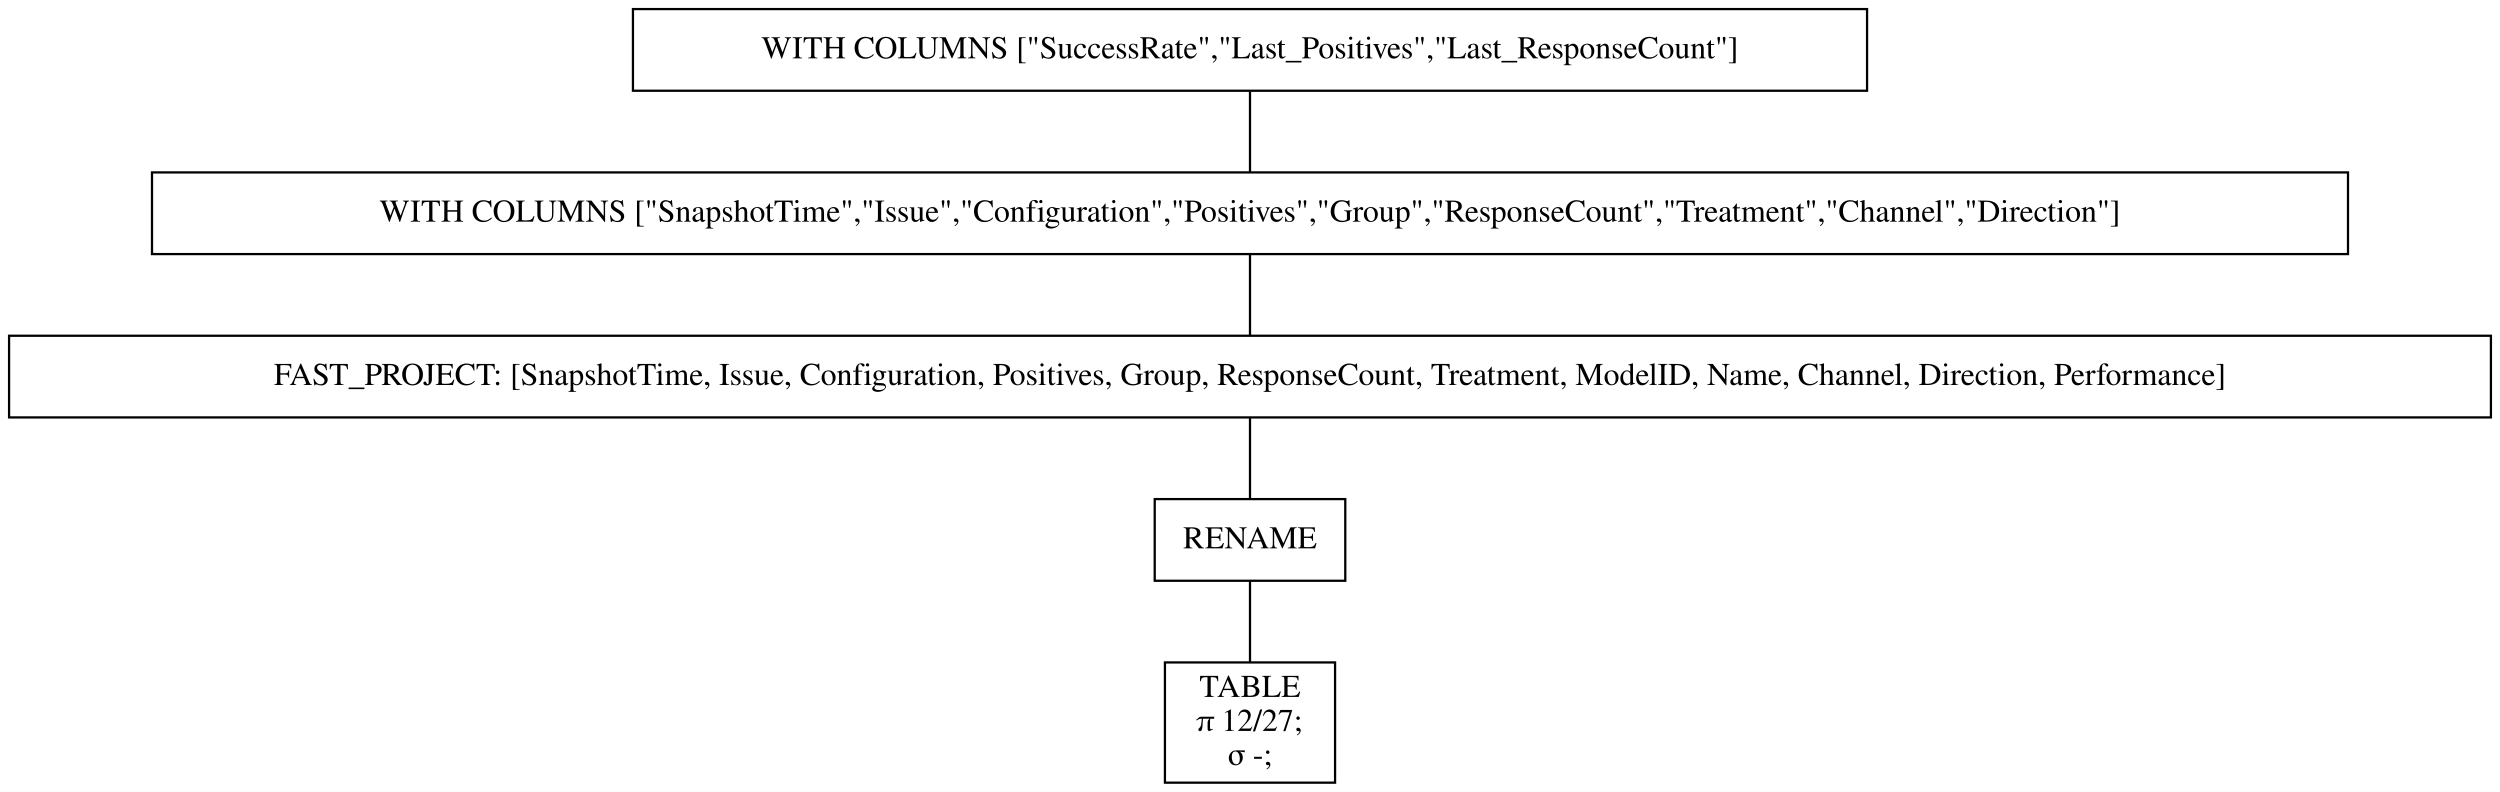
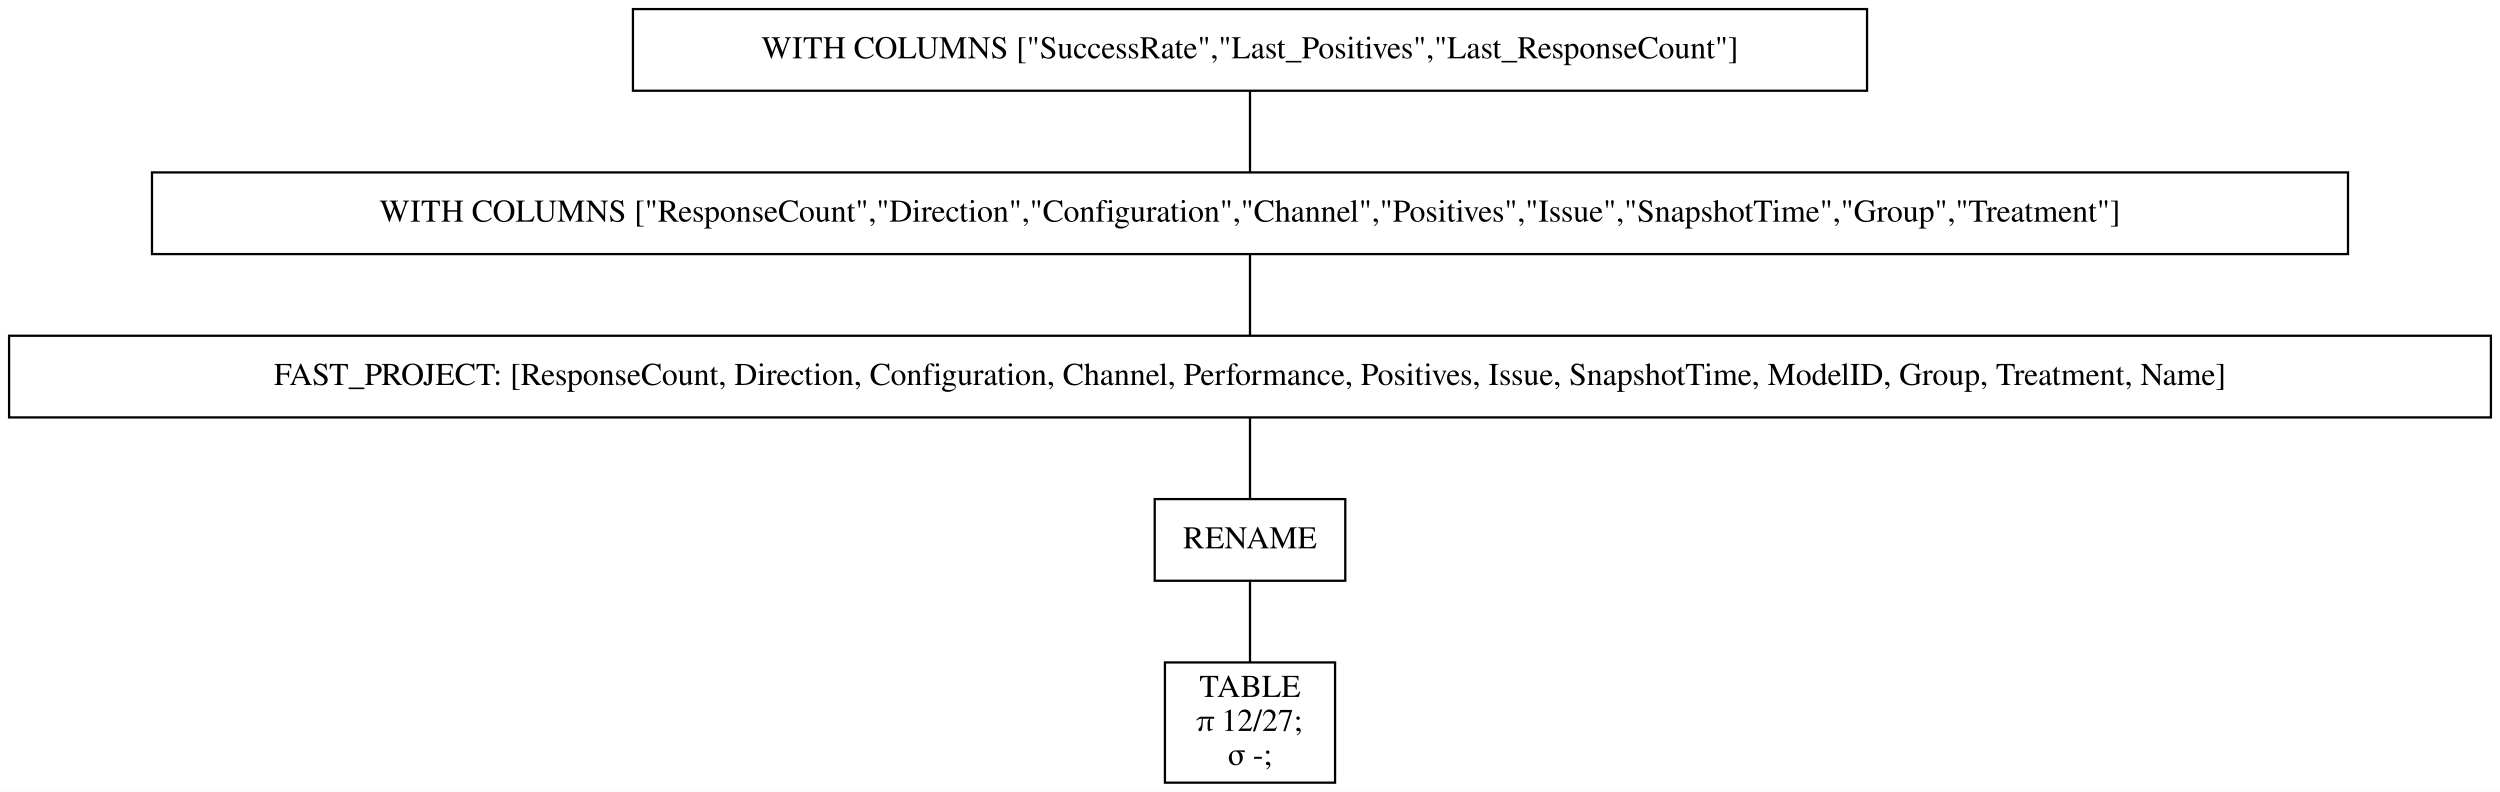
<svg xmlns="http://www.w3.org/2000/svg" width="1102pt" height="349pt" viewBox="0.00 0.00 1102.00 349.00">
  <g id="graph0" class="graph" transform="scale(1 1) rotate(0) translate(4 345)">
    <polygon fill="white" stroke="transparent" points="-4,4 -4,-345 1098,-345 1098,4 -4,4" />
    <g id="node1" class="node">
      <polygon fill="none" stroke="black" points="819,-341 275,-341 275,-305 819,-305 819,-341" />
      <text text-anchor="middle" x="547" y="-319.3" font-family="Times,serif" font-size="14.00">WITH COLUMNS ["SuccessRate","Last_Positives","Last_ResponseCount"]</text>
    </g>
    <g id="node2" class="node">
      <polygon fill="none" stroke="black" points="1031,-269 63,-269 63,-233 1031,-233 1031,-269" />
-       <text text-anchor="middle" x="547" y="-247.3" font-family="Times,serif" font-size="14.00">WITH COLUMNS ["SnapshotTime","Issue","Configuration","Positives","Group","ResponseCount","Treatment","Channel","Direction"]</text>
+       <text text-anchor="middle" x="547" y="-247.3" font-family="Times,serif" font-size="14.00">WITH COLUMNS ["ResponseCount","Direction","Configuration","Channel","Positives","Issue","SnapshotTime","Group","Treatment"]</text>
    </g>
    <g id="edge1" class="edge">
      <path fill="none" stroke="black" d="M547,-304.7C547,-293.85 547,-279.92 547,-269.1" />
    </g>
    <g id="node3" class="node">
      <polygon fill="none" stroke="black" points="1094,-197 0,-197 0,-161 1094,-161 1094,-197" />
-       <text text-anchor="middle" x="547" y="-175.3" font-family="Times,serif" font-size="14.00">FAST_PROJECT: [SnapshotTime, Issue, Configuration, Positives, Group, ResponseCount, Treatment, ModelID, Name, Channel, Direction, Performance]</text>
+       <text text-anchor="middle" x="547" y="-175.3" font-family="Times,serif" font-size="14.00">FAST_PROJECT: [ResponseCount, Direction, Configuration, Channel, Performance, Positives, Issue, SnapshotTime, ModelID, Group, Treatment, Name]</text>
    </g>
    <g id="edge2" class="edge">
      <path fill="none" stroke="black" d="M547,-232.7C547,-221.85 547,-207.92 547,-197.1" />
    </g>
    <g id="node4" class="node">
      <polygon fill="none" stroke="black" points="589,-125 505,-125 505,-89 589,-89 589,-125" />
      <text text-anchor="middle" x="547" y="-103.3" font-family="Times,serif" font-size="14.00">RENAME</text>
    </g>
    <g id="edge3" class="edge">
      <path fill="none" stroke="black" d="M547,-160.7C547,-149.85 547,-135.92 547,-125.1" />
    </g>
    <g id="node5" class="node">
      <polygon fill="none" stroke="black" points="584.5,-53 509.5,-53 509.5,0 584.5,0 584.5,-53" />
      <text text-anchor="middle" x="547" y="-37.8" font-family="Times,serif" font-size="14.00">TABLE</text>
      <text text-anchor="middle" x="547" y="-22.8" font-family="Times,serif" font-size="14.00">π 12/27;</text>
      <text text-anchor="middle" x="547" y="-7.8" font-family="Times,serif" font-size="14.00">σ -;</text>
    </g>
    <g id="edge4" class="edge">
      <path fill="none" stroke="black" d="M547,-88.97C547,-78.51 547,-64.9 547,-53.16" />
    </g>
  </g>
</svg>
